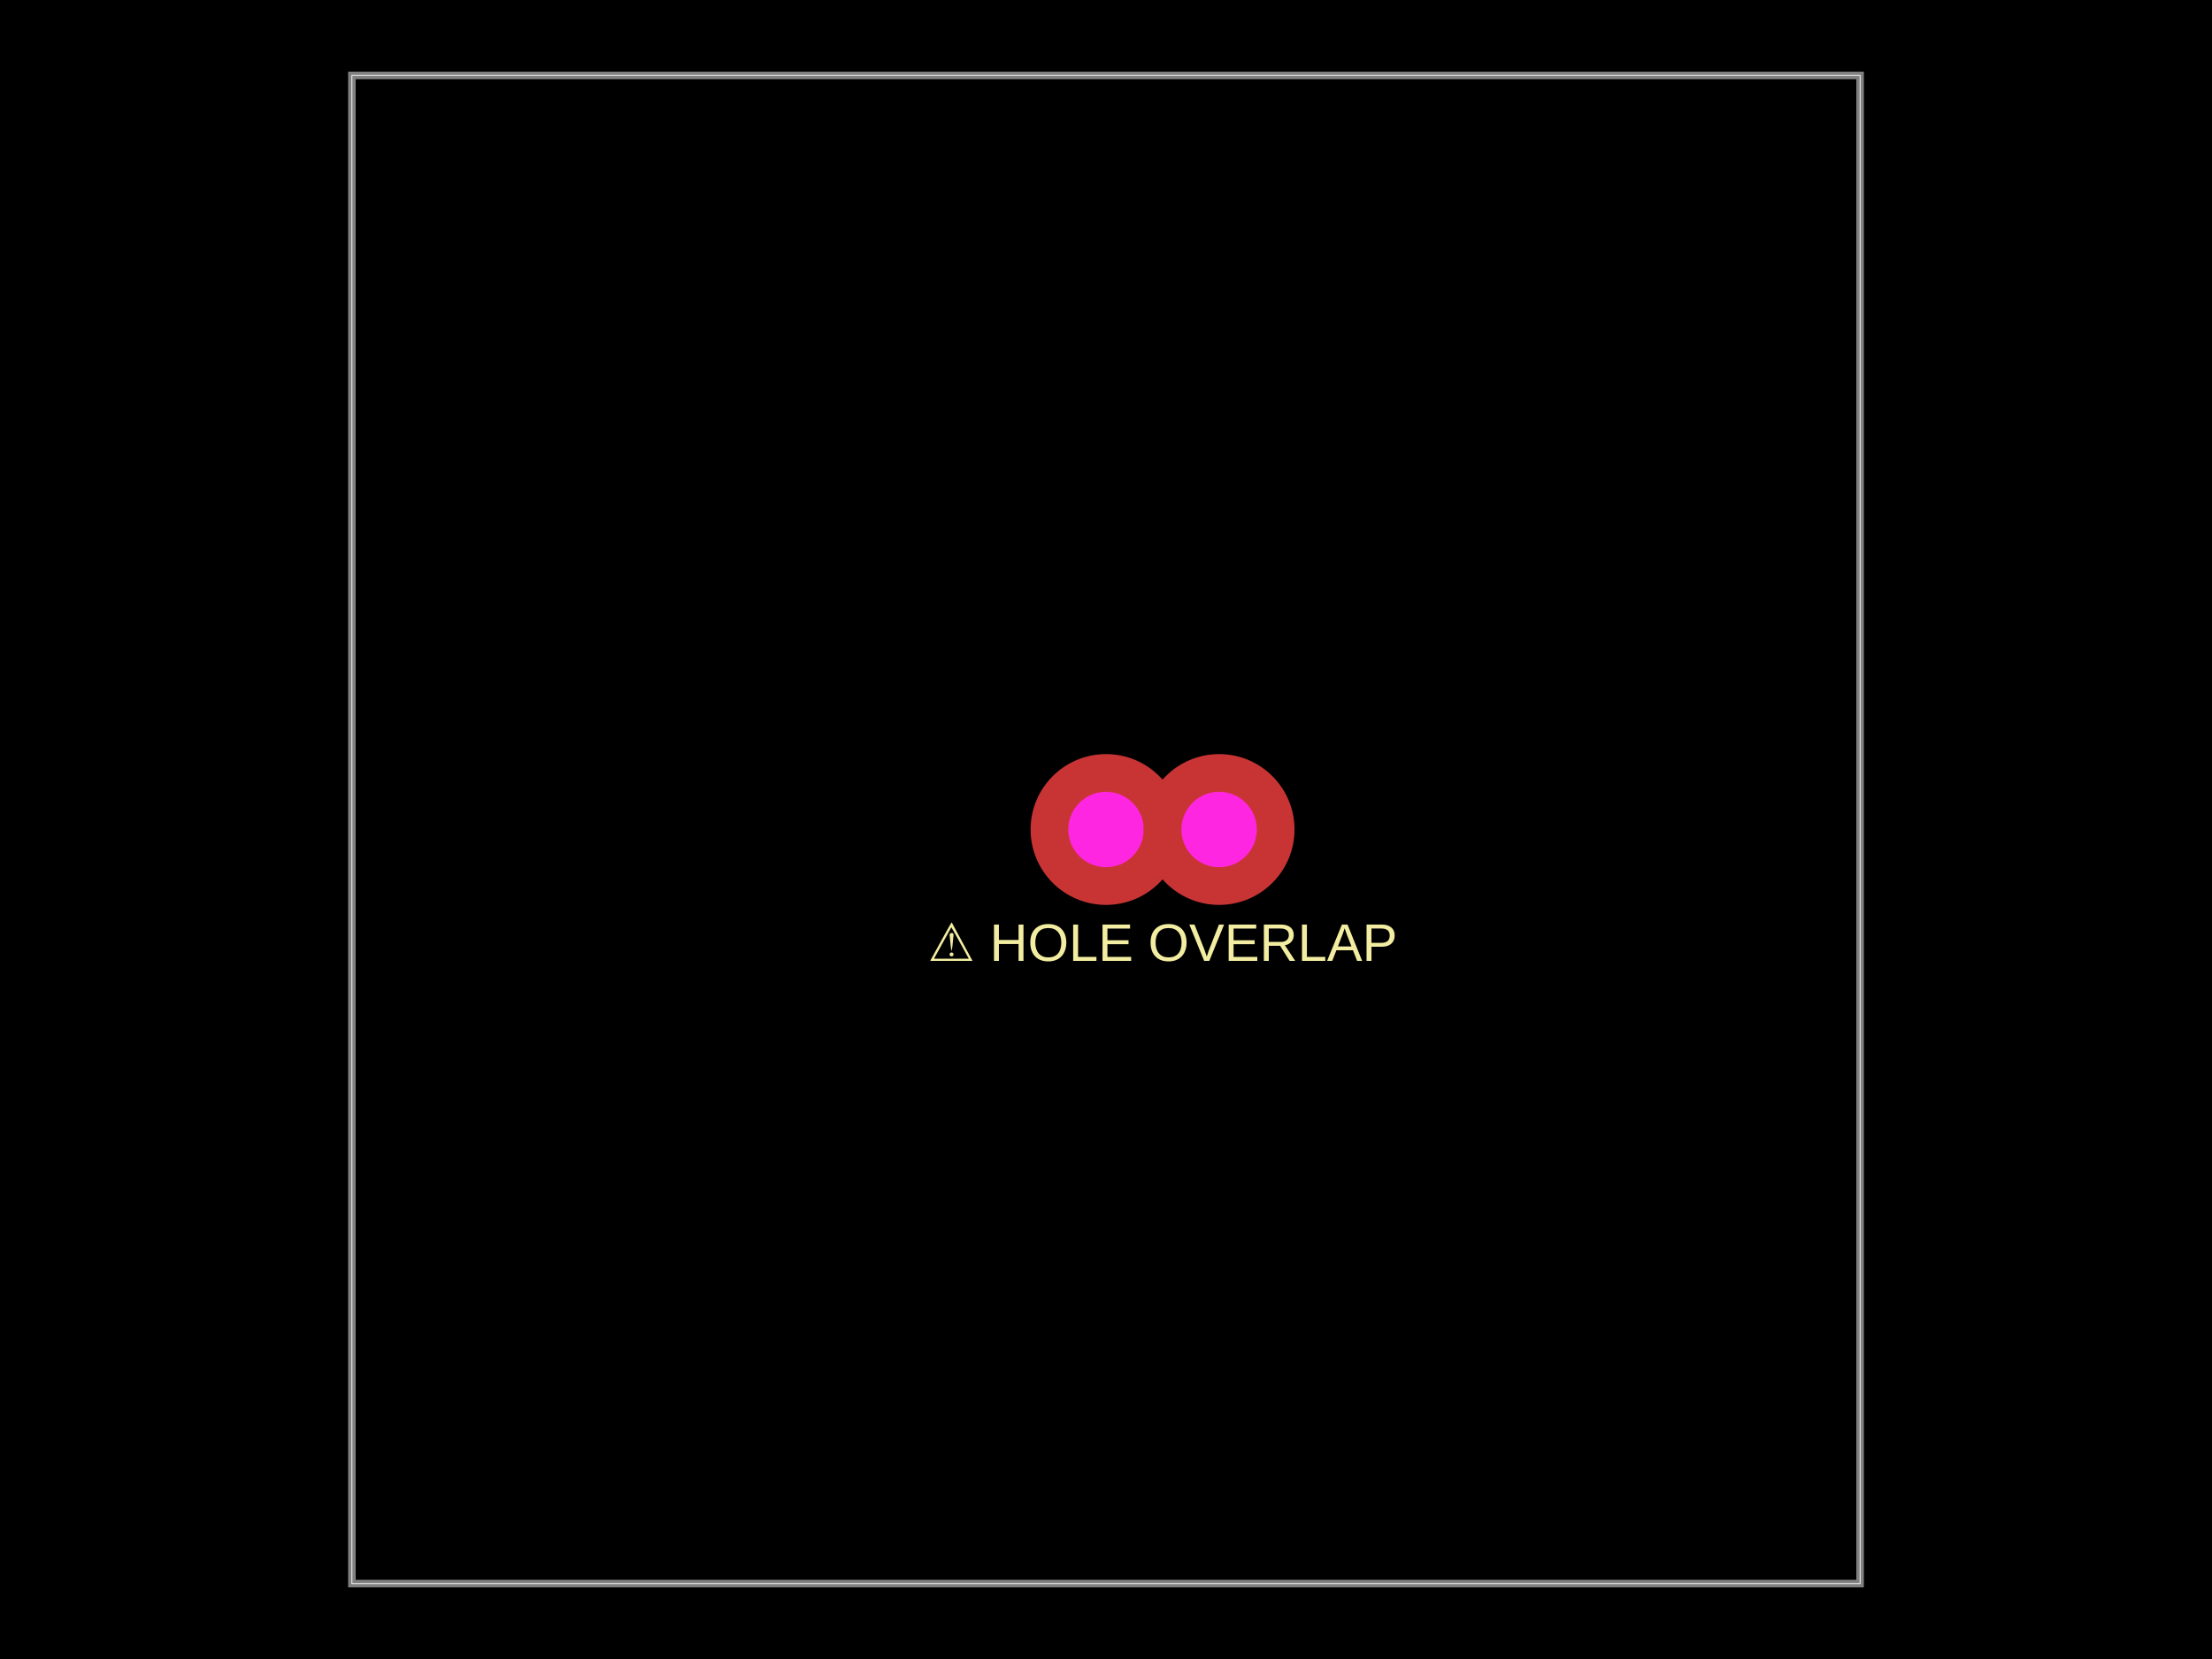
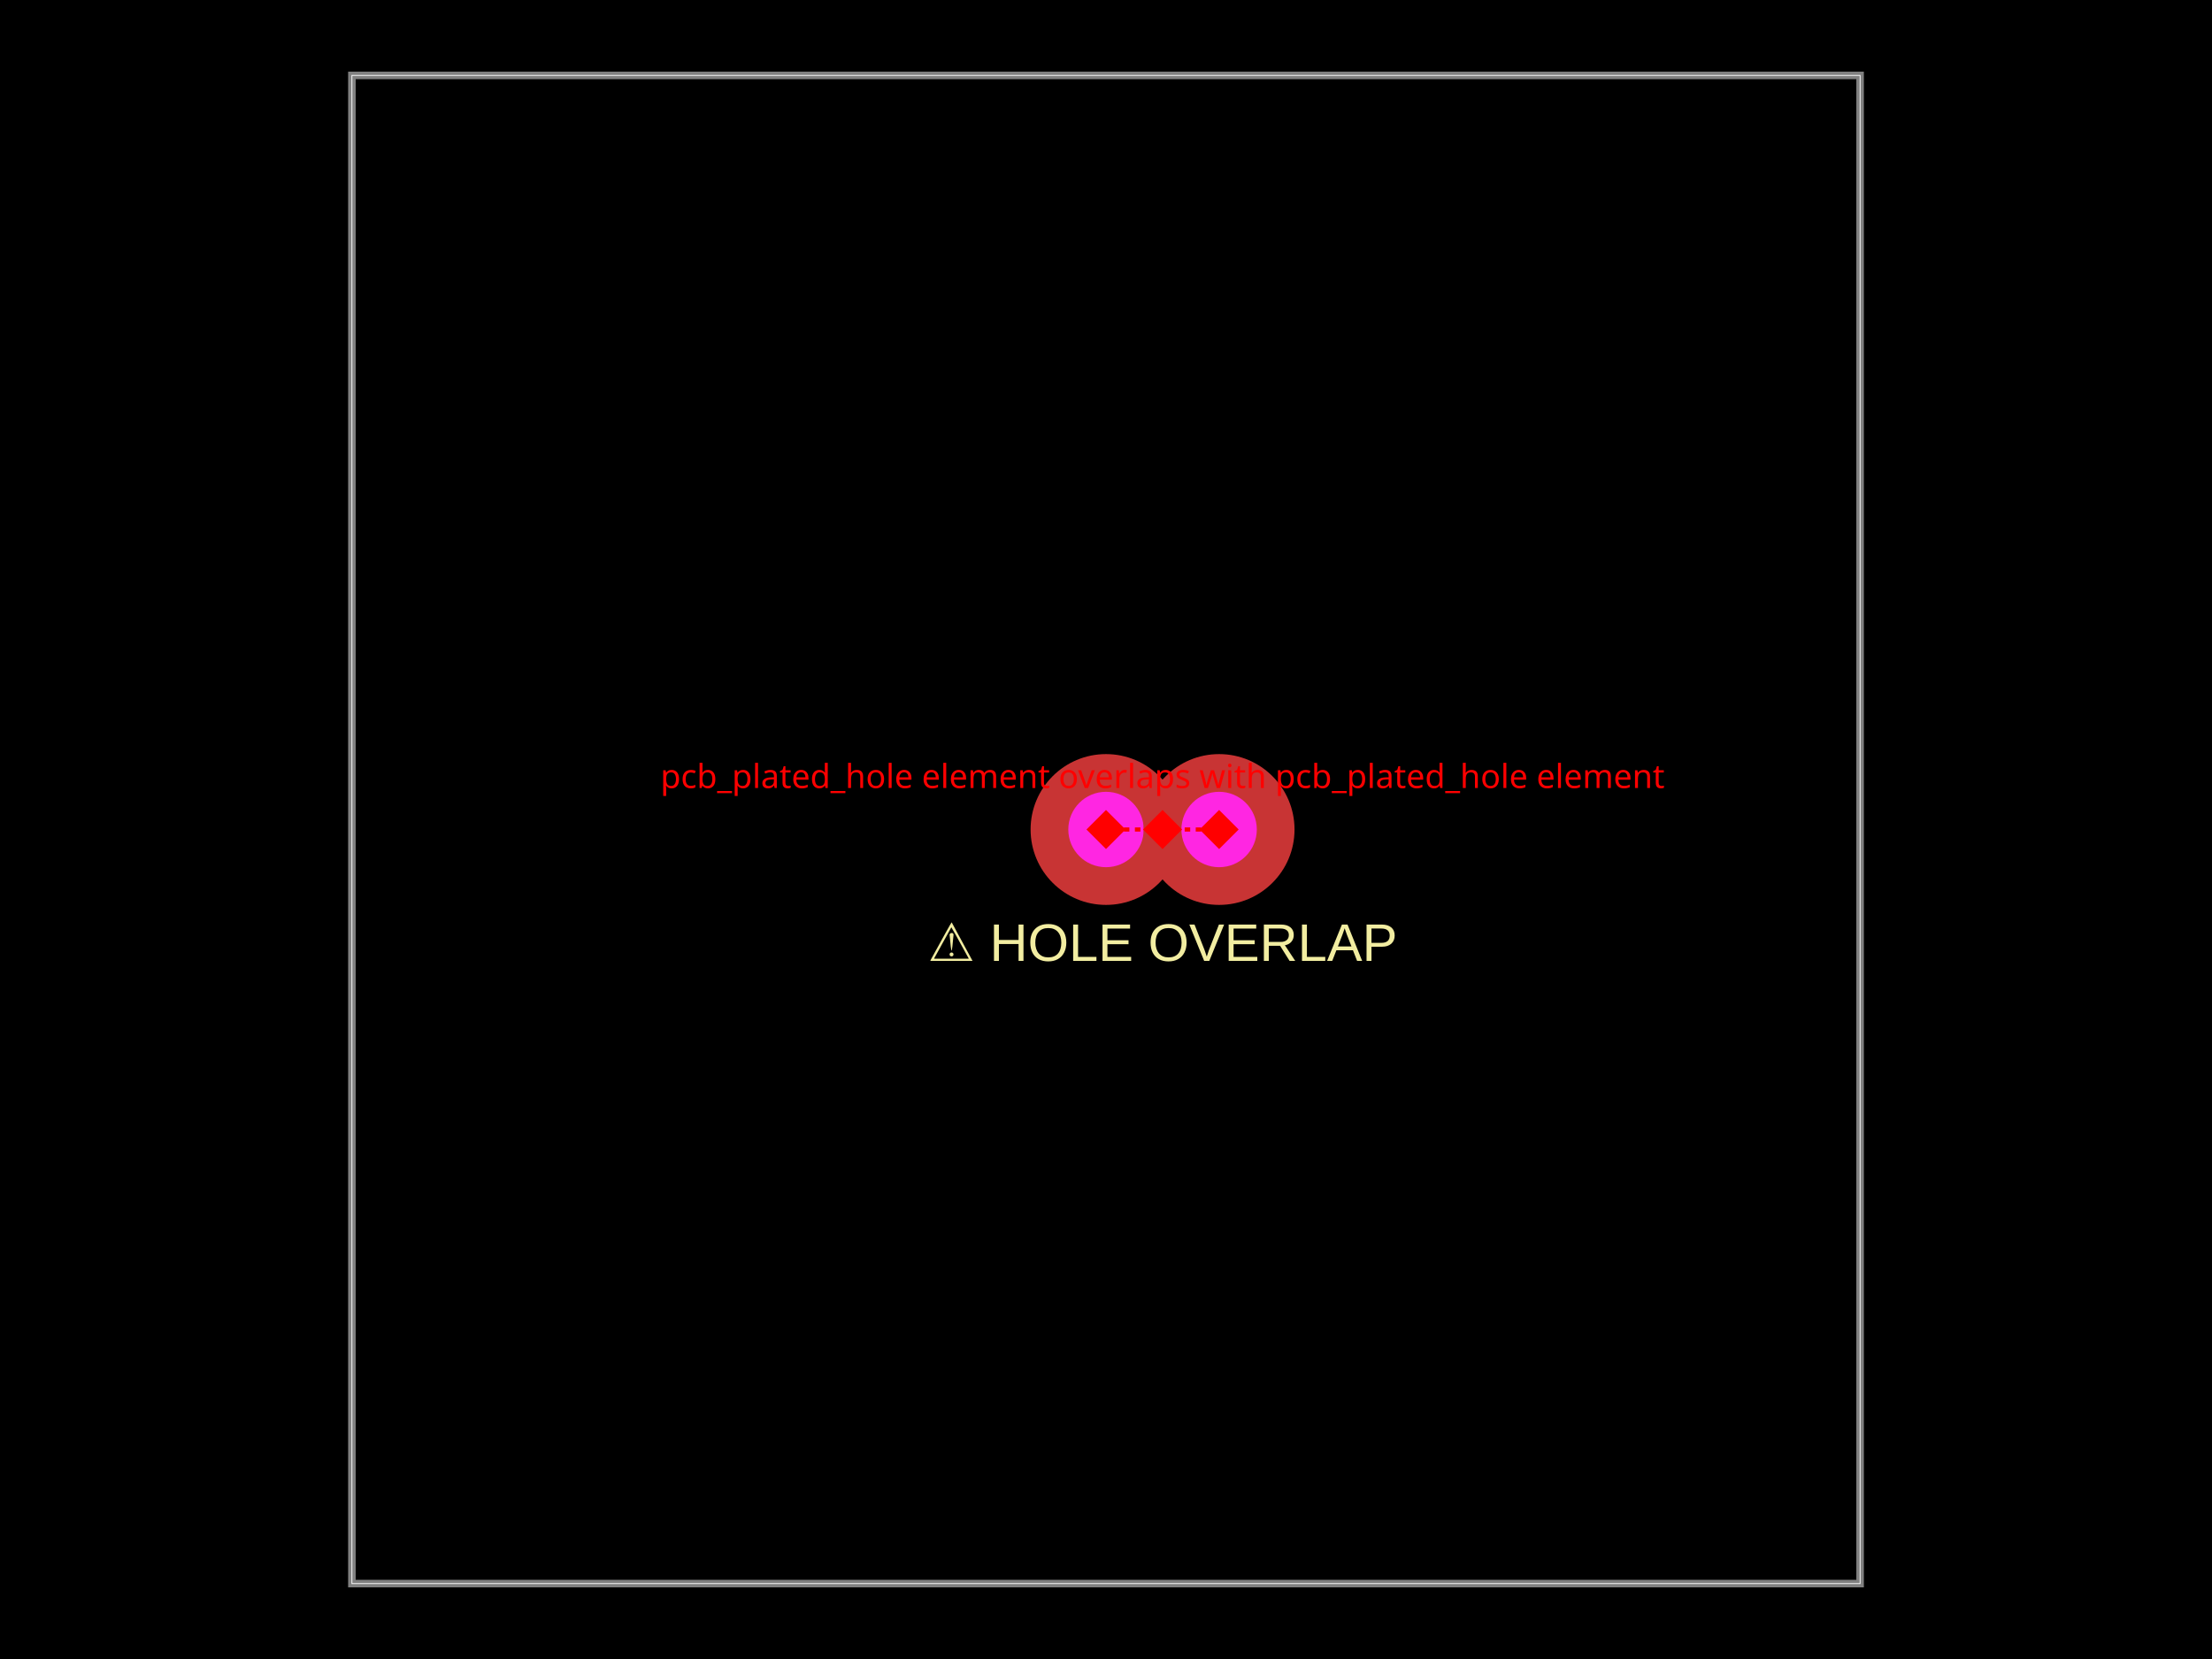
<svg xmlns="http://www.w3.org/2000/svg" width="800" height="600">
  <style />
-   <rect class="boundary" x="0" y="0" fill="#000" width="800" height="600" />
-   <rect class="pcb-boundary" fill="none" stroke="#fff" stroke-width="0.3" x="127.273" y="27.273" width="545.455" height="545.455" />
-   <path class="pcb-board" d="M 127.273 572.727 L 672.727 572.727 L 672.727 27.273 L 127.273 27.273 Z" fill="none" stroke="rgba(255, 255, 255, 0.5)" stroke-width="2.727" />
-   <text x="0" y="0" dx="0" dy="0" fill="#f2eda1" font-family="Arial, sans-serif" font-size="19.091" text-anchor="middle" dominant-baseline="central" transform="matrix(1,0,0,1,420.4545,340.9091)" class="pcb-silkscreen-text pcb-silkscreen-top" data-pcb-silkscreen-text-id="" stroke="none">⚠ HOLE OVERLAP</text>
-   <g>
-     <circle class="pcb-hole-outer" fill="rgb(200, 52, 52)" cx="400" cy="300" r="27.273" />
-     <circle class="pcb-hole-inner" fill="#FF26E2" cx="400" cy="300" r="13.636" />
+   <rect class="boundary" x="0" y="0" fill="#000" width="800" height="600" data-type="pcb_background" data-pcb-layer="global" />
+   <rect class="pcb-boundary" fill="none" stroke="#fff" stroke-width="0.3" x="127.273" y="27.273" width="545.455" height="545.455" data-type="pcb_boundary" data-pcb-layer="global" />
+   <path class="pcb-board" d="M 127.273 572.727 L 672.727 572.727 L 672.727 27.273 L 127.273 27.273 Z" fill="none" stroke="rgba(255, 255, 255, 0.5)" stroke-width="2.727" data-type="pcb_board" data-pcb-layer="board" />
+   <text x="0" y="0" dx="0" dy="0" fill="#f2eda1" font-family="Arial, sans-serif" font-size="19.091" text-anchor="middle" dominant-baseline="central" transform="matrix(1,0,0,1,420.4545,340.9091)" class="pcb-silkscreen-text pcb-silkscreen-top" data-pcb-silkscreen-text-id="" stroke="none" data-type="pcb_silkscreen_text" data-pcb-layer="top">⚠ HOLE OVERLAP</text>
+   <g data-type="pcb_plated_hole" data-pcb-layer="through">
+     <circle class="pcb-hole-outer" fill="rgb(200, 52, 52)" cx="400" cy="300" r="27.273" data-type="pcb_plated_hole" data-pcb-layer="top" />
+     <circle class="pcb-hole-inner" fill="#FF26E2" cx="400" cy="300" r="13.636" data-type="pcb_plated_hole_drill" data-pcb-layer="drill" />
  </g>
-   <g>
-     <circle class="pcb-hole-outer" fill="rgb(200, 52, 52)" cx="440.909" cy="300" r="27.273" />
-     <circle class="pcb-hole-inner" fill="#FF26E2" cx="440.909" cy="300" r="13.636" />
+   <g data-type="pcb_plated_hole" data-pcb-layer="through">
+     <circle class="pcb-hole-outer" fill="rgb(200, 52, 52)" cx="440.909" cy="300" r="27.273" data-type="pcb_plated_hole" data-pcb-layer="top" />
+     <circle class="pcb-hole-inner" fill="#FF26E2" cx="440.909" cy="300" r="13.636" data-type="pcb_plated_hole_drill" data-pcb-layer="drill" />
  </g>
+   <rect x="415.455" y="295" width="10" height="10" fill="red" transform="rotate(45 420.4545 300)" data-type="pcb_footprint_overlap_error" data-pcb-layer="overlay" />
+   <text x="420.455" y="285" fill="red" font-family="sans-serif" font-size="12" text-anchor="middle" data-type="pcb_footprint_overlap_error" data-pcb-layer="overlay">pcb_plated_hole element overlaps with pcb_plated_hole element</text>
+   <rect x="395" y="295" width="10" height="10" fill="red" transform="rotate(45 400 300)" data-type="pcb_footprint_overlap_error" data-pcb-layer="overlay" />
+   <line x1="420.455" y1="300" x2="400" y2="300" stroke="red" stroke-width="1.5" stroke-dasharray="2,2" data-type="pcb_footprint_overlap_error" data-pcb-layer="overlay" />
+   <rect x="435.909" y="295" width="10" height="10" fill="red" transform="rotate(45 440.9091 300)" data-type="pcb_footprint_overlap_error" data-pcb-layer="overlay" />
+   <line x1="420.455" y1="300" x2="440.909" y2="300" stroke="red" stroke-width="1.5" stroke-dasharray="2,2" data-type="pcb_footprint_overlap_error" data-pcb-layer="overlay" />
</svg>
